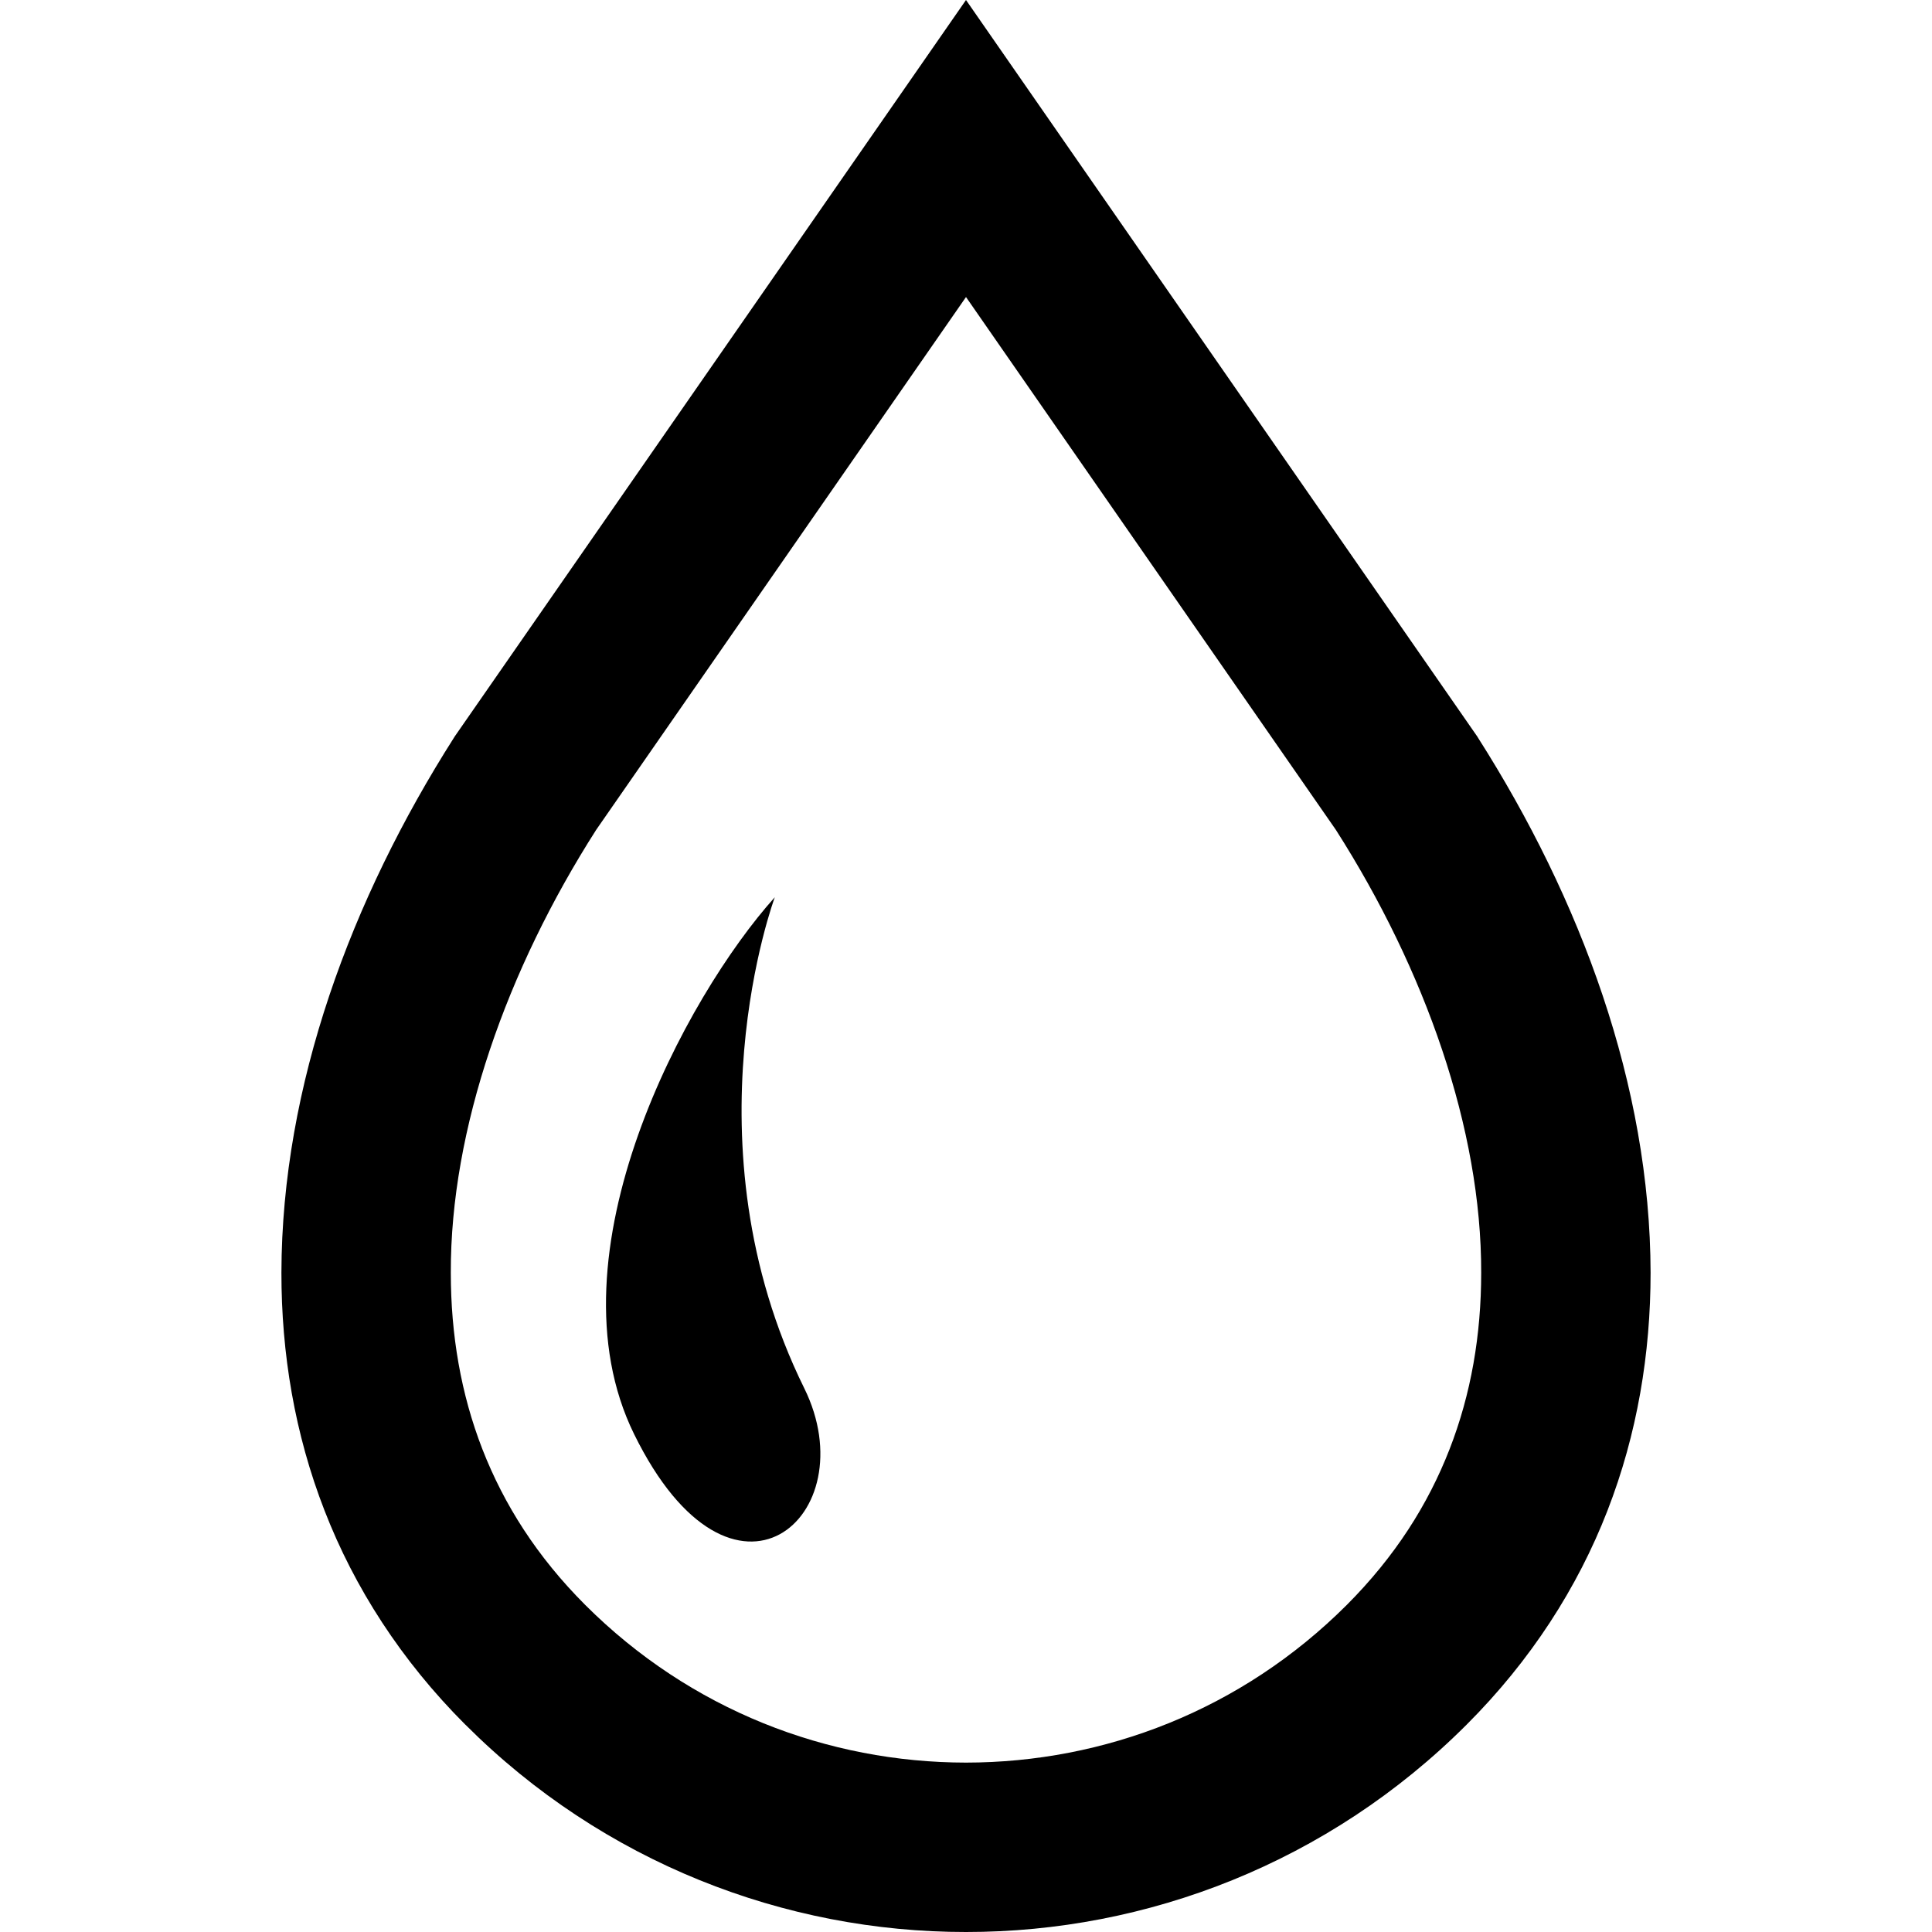
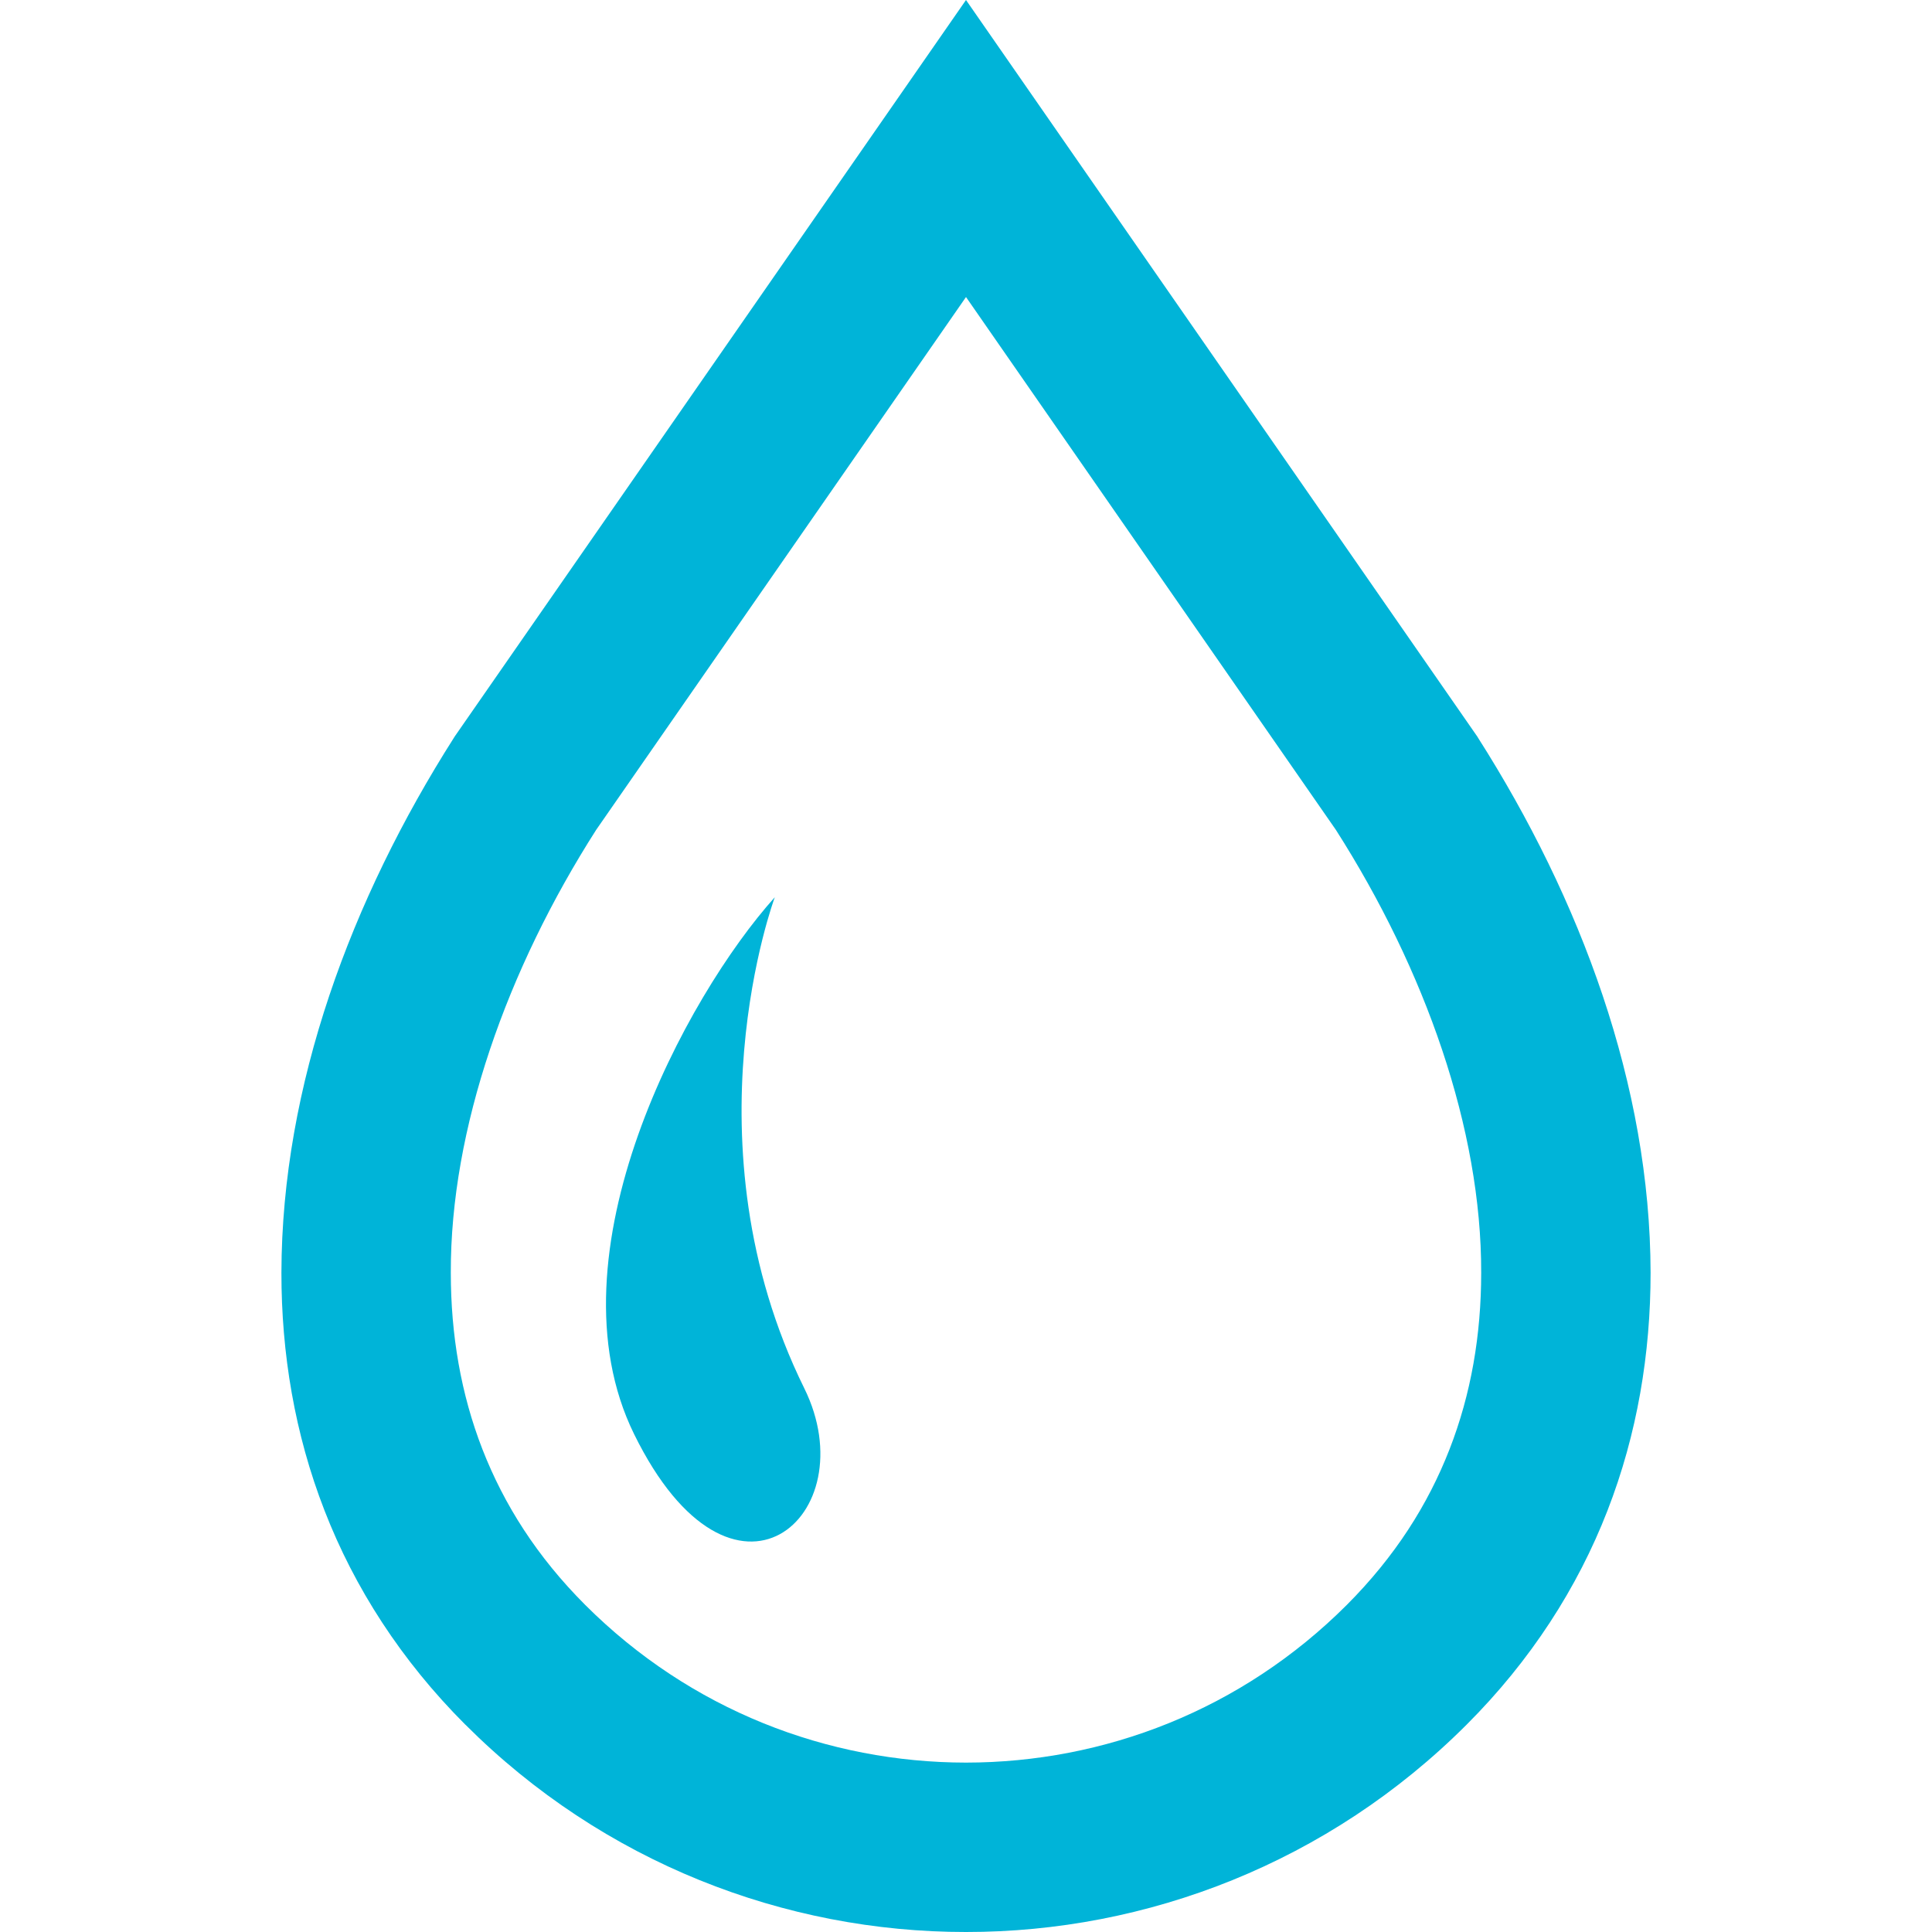
- <svg xmlns="http://www.w3.org/2000/svg" width="32" height="32" version="1.1" id="_x32_" viewBox="0 0 512 512" xml:space="preserve" fill="#000000">
+ <svg xmlns="http://www.w3.org/2000/svg" width="32" height="32" version="1.1" id="_x32_" viewBox="0 0 512 512" xml:space="preserve" fill="#00b4d8">
  <g id="SVGRepo_bgCarrier" stroke-width="0" />
  <g id="SVGRepo_tracerCarrier" stroke-linecap="round" stroke-linejoin="round" />
  <g id="SVGRepo_iconCarrier">
-     <style type="text/css">  .st0{fill:#000000;}  </style>
+     <style type="text/css">  .st0{fill:#00b4d8;}  </style>
    <g>
      <path class="st0" d="M391.703,195.531l-0.203-0.344l-0.266-0.375L256,0L120.516,195.156l-0.234,0.375 c-27.172,42.719-45.609,92.109-45.703,141.75c-0.016,21.328,3.5,42.688,11.438,63.063c7.906,20.375,20.281,39.688,37.313,56.719 h0.016C159.906,493.641,208.063,512.031,256,512c47.938,0.031,96.078-18.359,132.656-54.938l-15.859,15.859l15.859-15.859 c17.047-17.031,29.422-36.344,37.328-56.703c7.938-20.391,11.438-41.75,11.438-63.063 C437.328,287.641,418.891,238.25,391.703,195.531z M384.141,384.078c-5.719,14.672-14.453,28.438-27.219,41.234l15.875-15.875 l-15.875,15.875C329,453.219,292.609,467.078,256,467.109c-36.609-0.031-73-13.891-100.922-41.797l0,0 c-12.781-12.797-21.5-26.563-27.234-41.25c-5.703-14.672-8.375-30.344-8.375-46.781c-0.109-38.078,14.859-80.328,38.531-117.375 l98-141.188l98.031,141.219c23.641,37.047,38.594,79.281,38.5,117.359C392.531,353.734,389.859,369.406,384.141,384.078z" />
      <path class="st0" d="M205.328,237.781c-23.422,26.031-60.719,94.547-37.297,142.25c26.156,53.281,61.75,21.609,45.109-12.125 C181.047,302.844,205.328,237.781,205.328,237.781z" />
    </g>
  </g>
</svg>
